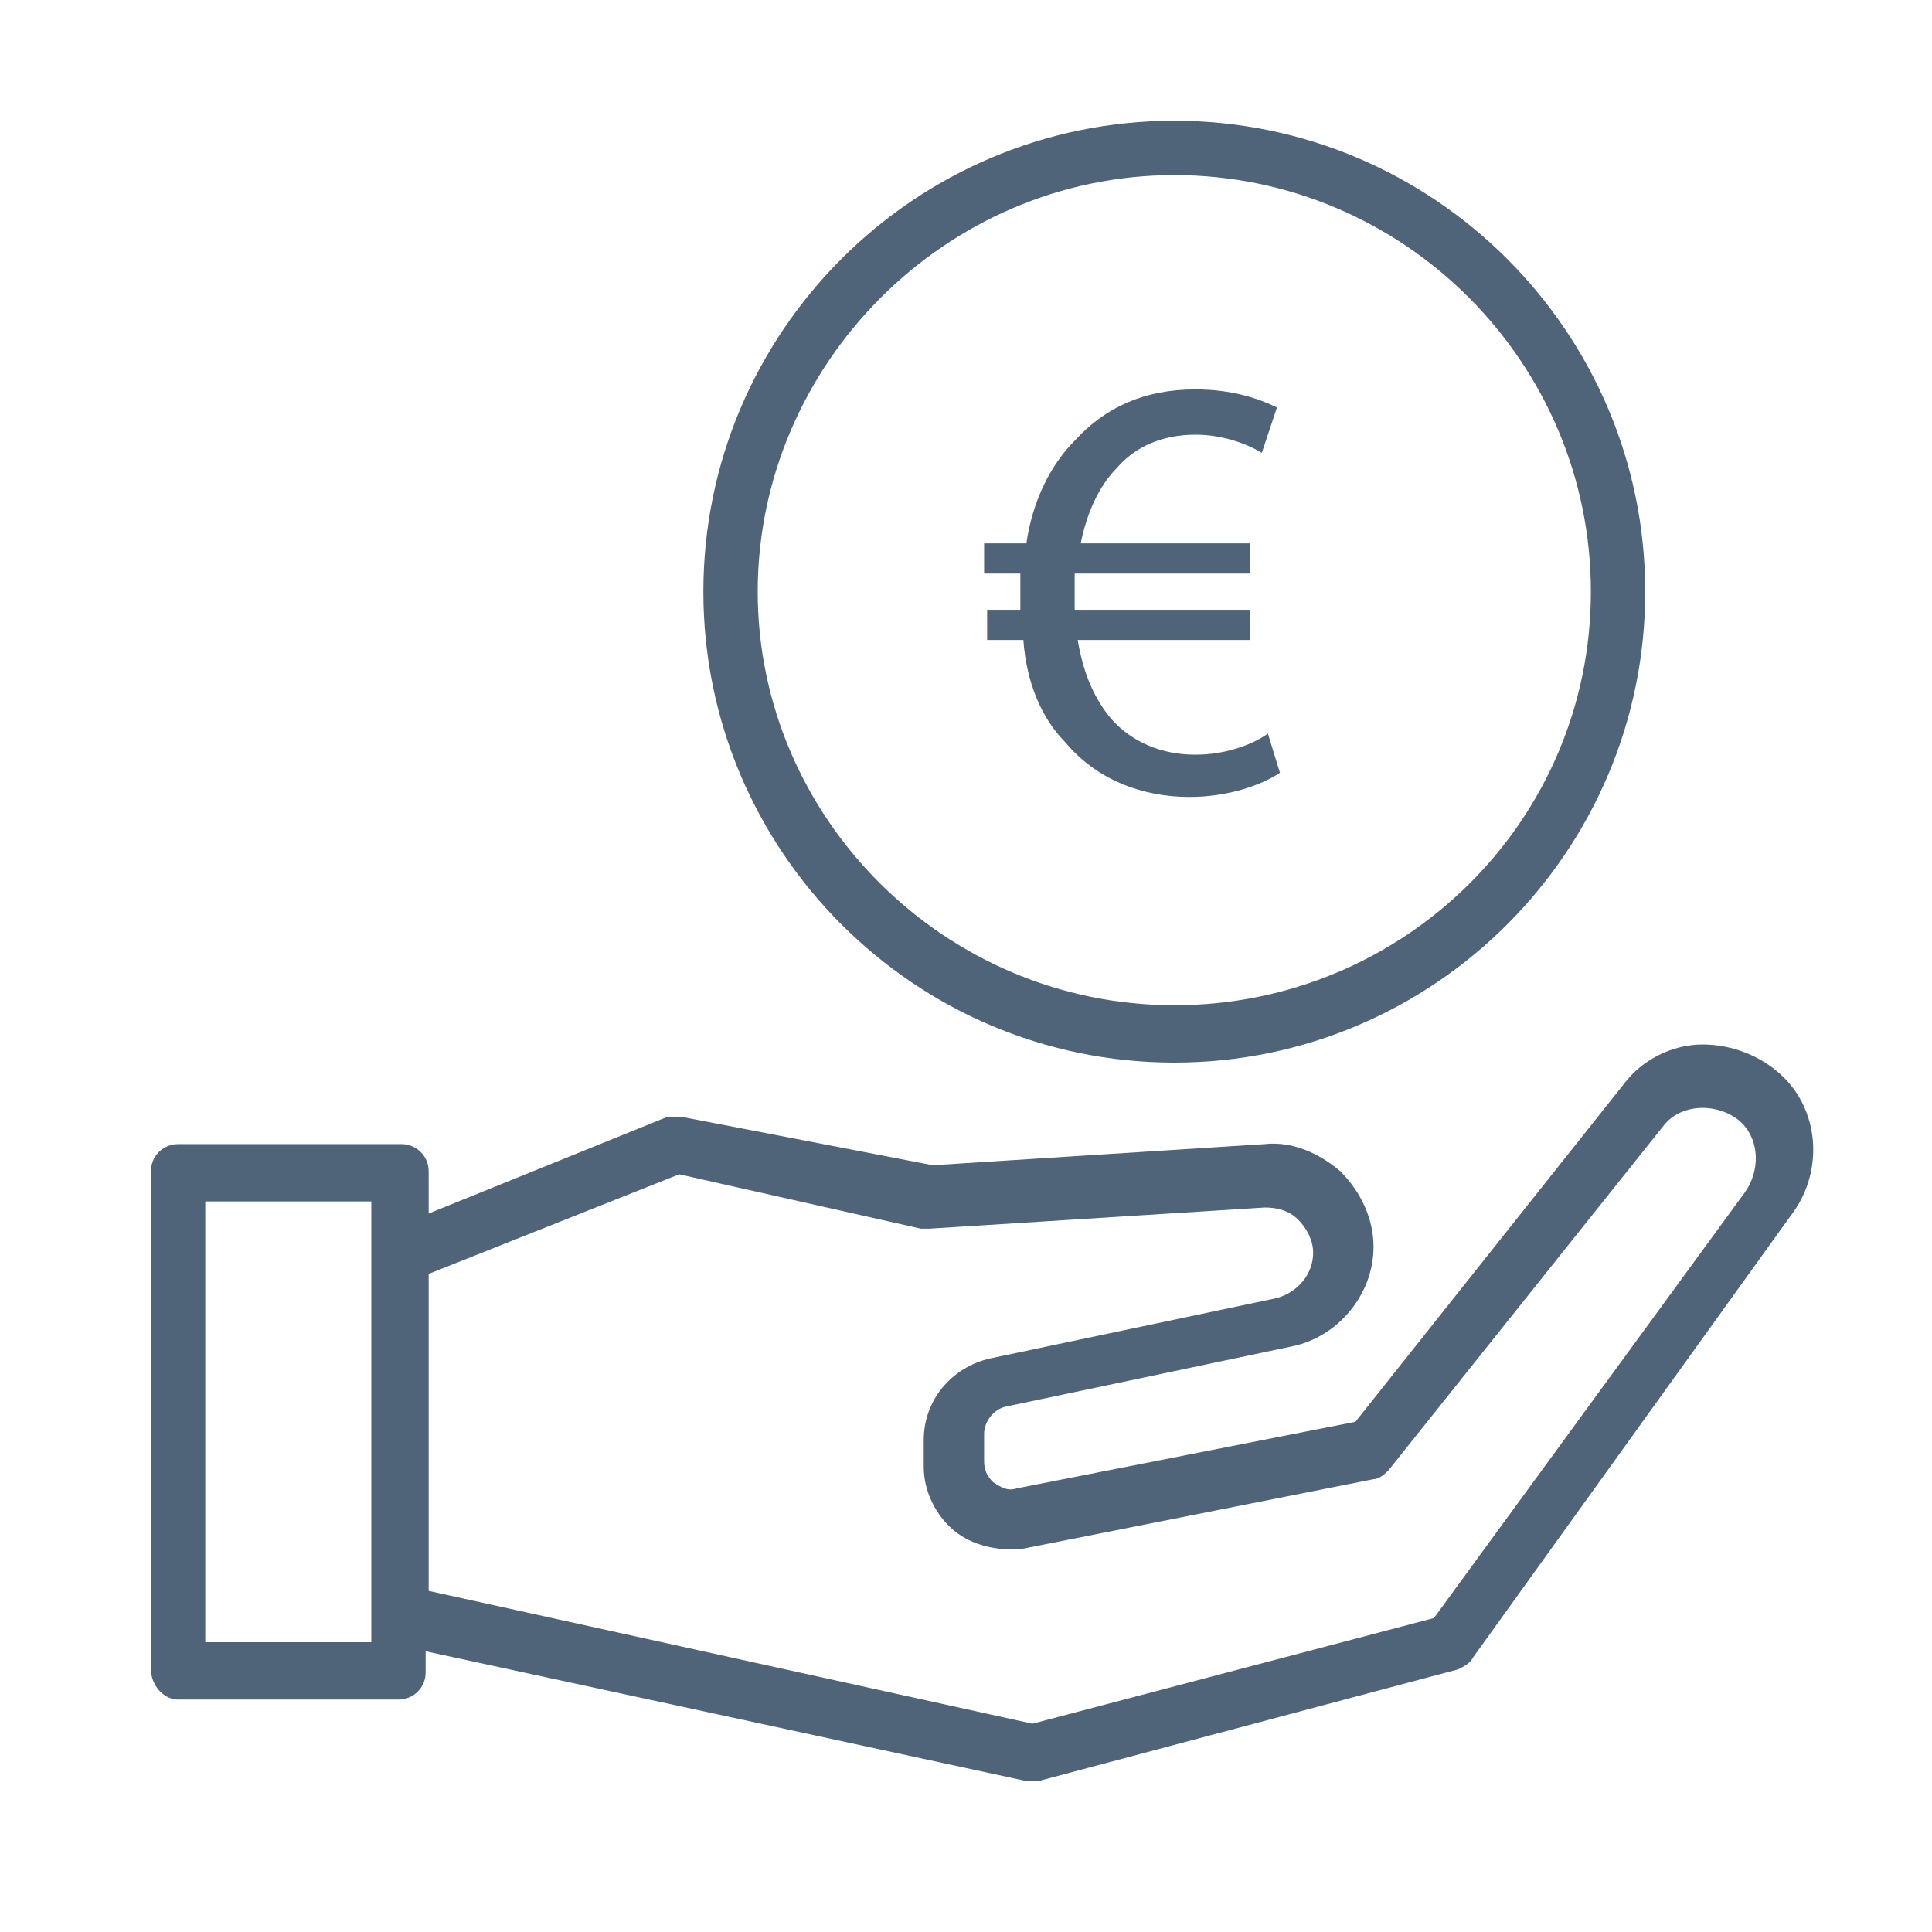
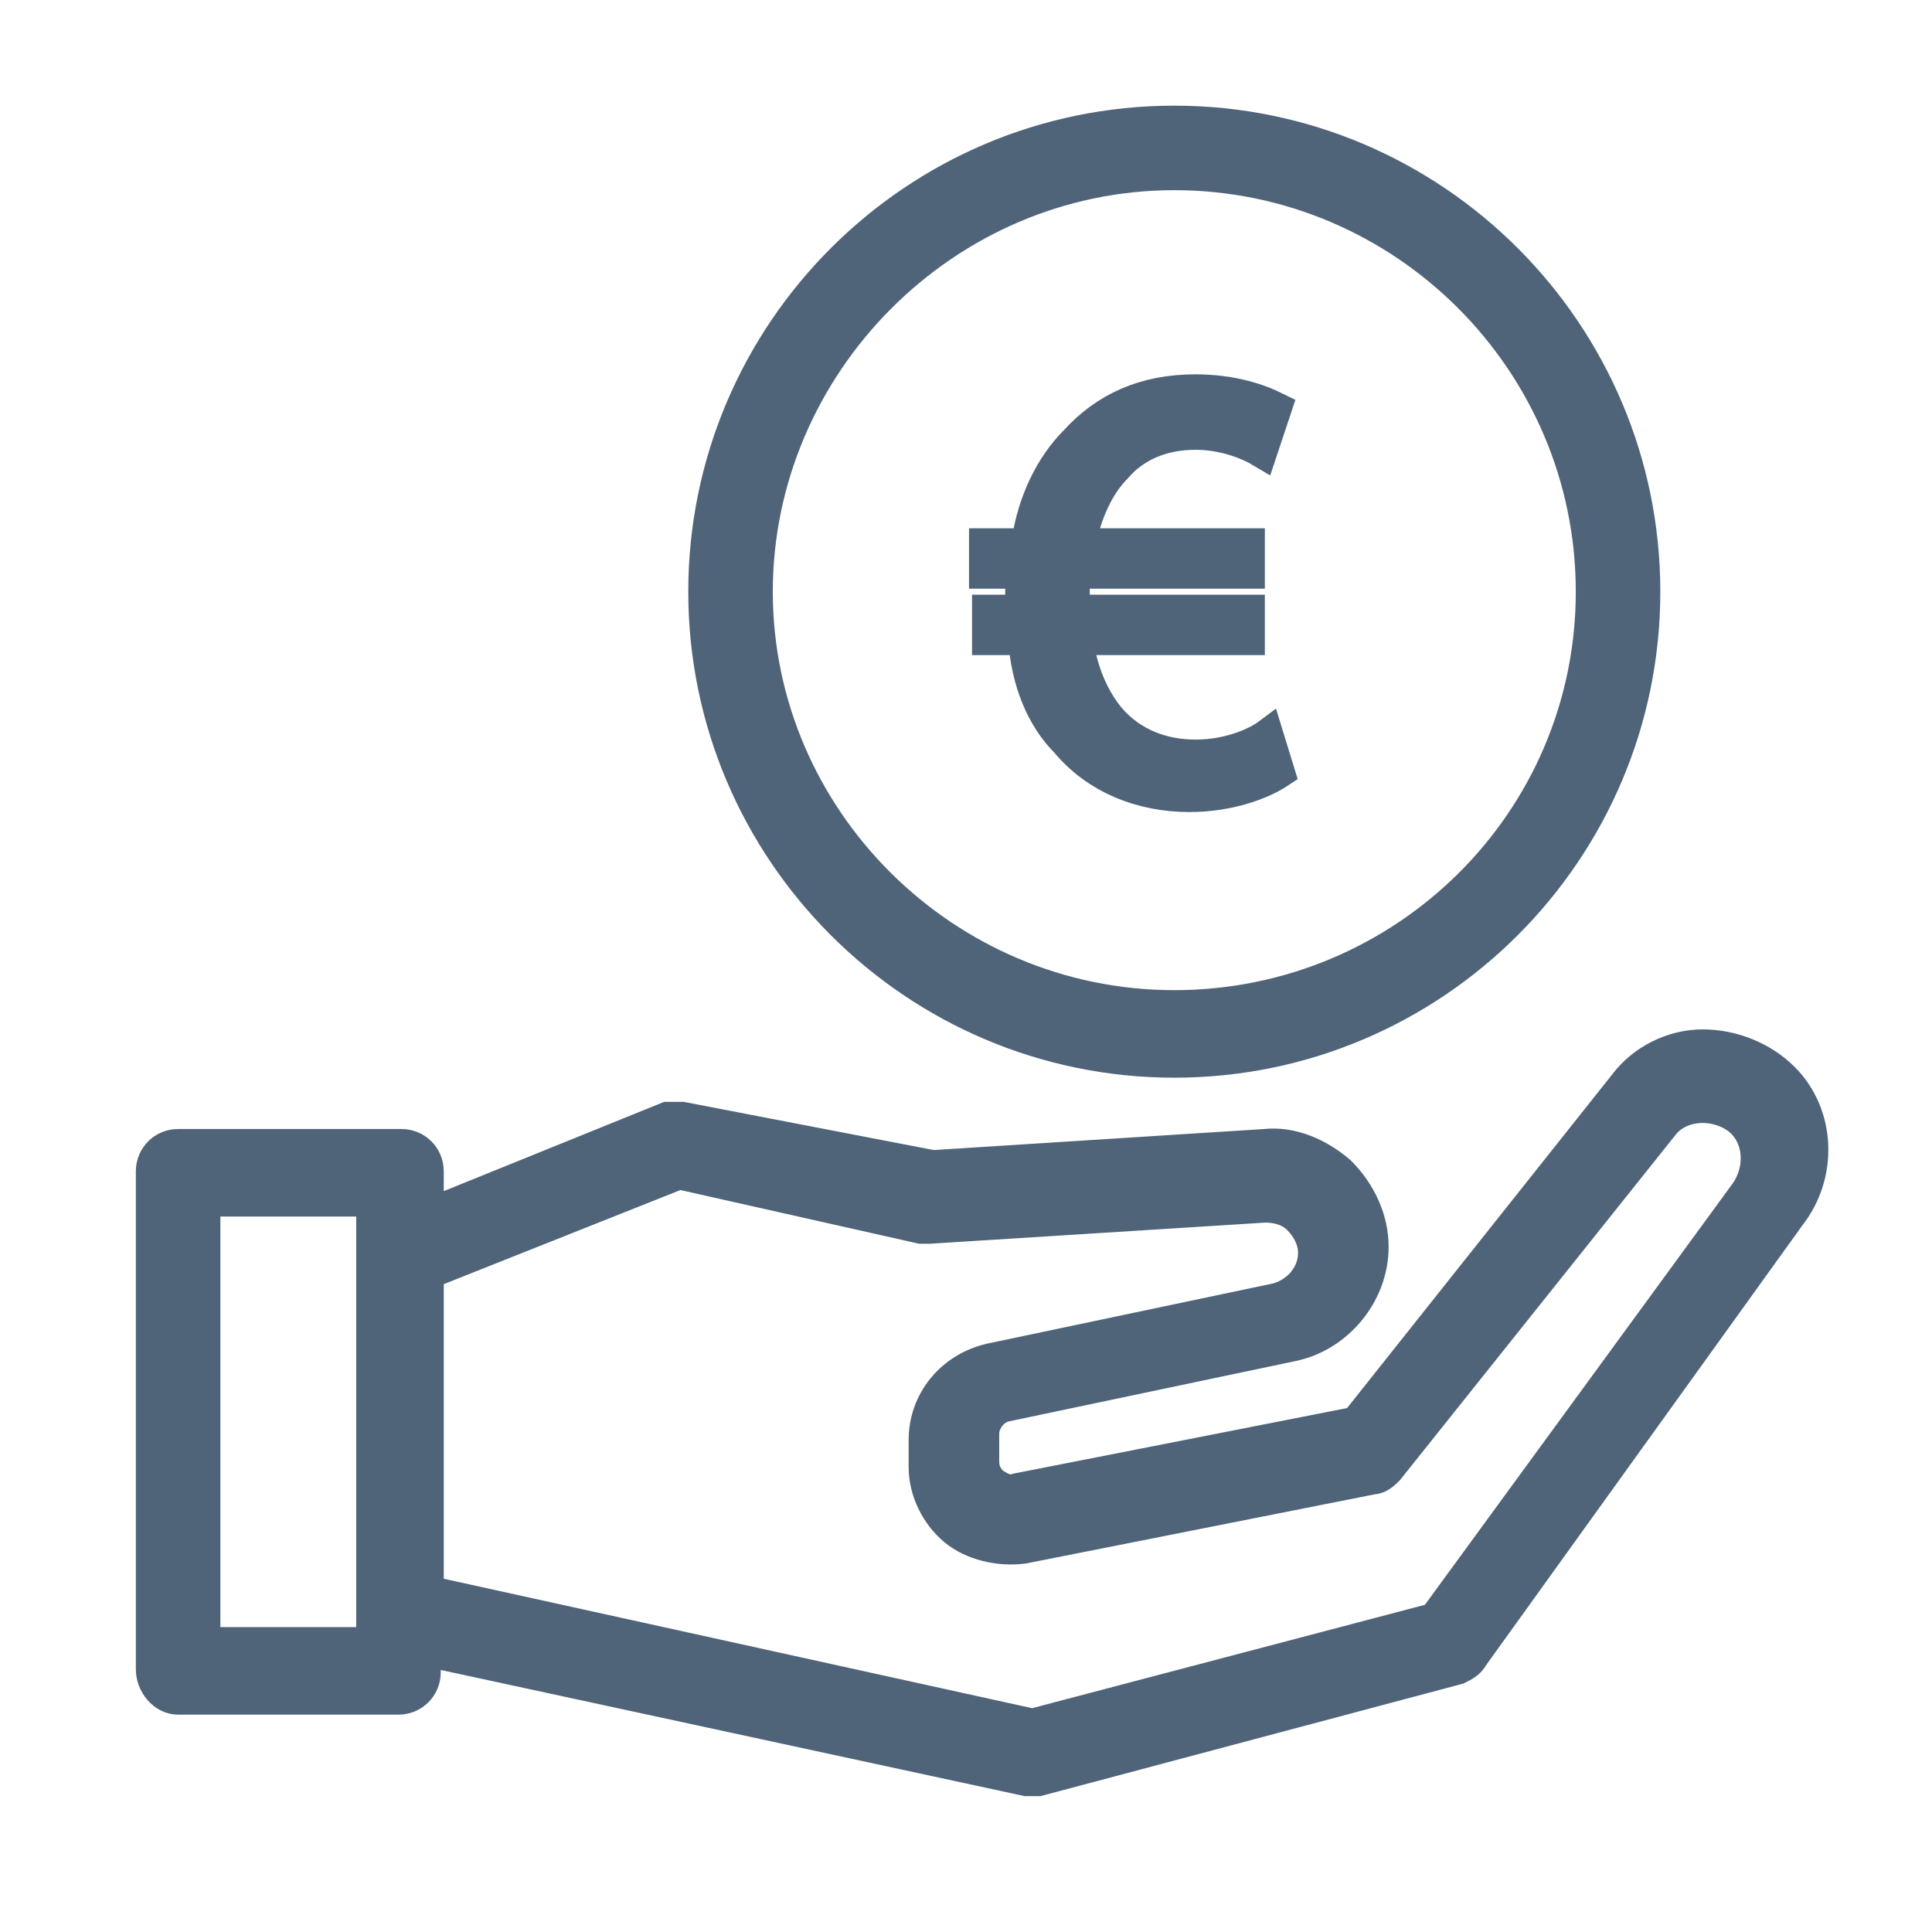
<svg xmlns="http://www.w3.org/2000/svg" version="1.1" id="Layer_1" x="0px" y="0px" viewBox="0 0 64 64" style="enable-background:new 0 0 64 64;" xml:space="preserve">
  <style type="text/css">
- 	.st0{fill:#4F6379;}
+ 	.st0{fill:#4F6379;stroke:#4F6379;stroke-miterlimit:10;}
</style>
  <g>
    <path class="st0" d="M23.3,19.6c0,8.6,7,15.6,15.6,15.6s15.6-7,15.6-15.6S47.5,4,38.9,4S23.3,11,23.3,19.6z M52.7,19.6   c0,7.6-6.2,13.7-13.8,13.7s-13.8-6.2-13.8-13.7S31.3,5.8,38.9,5.8S52.7,12,52.7,19.6z" />
    <path class="st0" d="M5.9,56.3h7.3c0.5,0,0.9-0.4,0.9-0.9v-0.7L34,59c0.1,0,0.1,0,0.2,0c0.1,0,0.2,0,0.2,0l13.9-3.7   c0.2-0.1,0.4-0.2,0.5-0.4l10.5-14.6c1.1-1.4,1-3.4-0.2-4.6c-0.7-0.7-1.7-1.1-2.7-1.1c-1,0-2,0.5-2.6,1.3l-8.9,11.2l-11.2,2.2   c-0.3,0.1-0.5,0-0.8-0.2c-0.2-0.2-0.3-0.4-0.3-0.7v-0.9c0-0.4,0.3-0.8,0.7-0.9l9.5-2c1.5-0.3,2.7-1.7,2.7-3.3   c0-0.9-0.4-1.8-1.1-2.5c-0.7-0.6-1.6-1-2.5-0.9l-11,0.7L22.6,37c-0.2,0-0.4,0-0.5,0l-7.9,3.2v-1.4c0-0.5-0.4-0.9-0.9-0.9H5.9   c-0.5,0-0.9,0.4-0.9,0.9v16.5C5,55.8,5.4,56.3,5.9,56.3z M22.5,38.9l8,1.8c0.1,0,0.2,0,0.3,0l11.1-0.7c0.4,0,0.8,0.1,1.1,0.4   c0.3,0.3,0.5,0.7,0.5,1.1c0,0.7-0.5,1.3-1.2,1.5l-9.5,2c-1.3,0.3-2.2,1.4-2.2,2.7v0.9c0,0.8,0.4,1.6,1,2.1c0.6,0.5,1.5,0.7,2.3,0.6   l11.6-2.3c0.2,0,0.4-0.2,0.5-0.3l9.1-11.4c0.3-0.4,0.8-0.6,1.3-0.6c0.5,0,1,0.2,1.3,0.5c0.6,0.6,0.6,1.6,0.1,2.3L47.5,53.6   l-13.3,3.5l-20-4.4V42.2L22.5,38.9z M6.8,39.8h5.5v1.8v11.9v0.9H6.8V39.8z" />
    <g>
      <path class="st0" d="M42.4,25.6c-0.6,0.4-1.7,0.8-3,0.8c-1.6,0-3.1-0.6-4.1-1.8c-0.8-0.8-1.3-2-1.4-3.4h-1.2v-1h1.1    c0-0.1,0-0.2,0-0.3c0-0.3,0-0.6,0-0.9h-1.2v-1H34c0.2-1.4,0.8-2.6,1.6-3.4c1-1.1,2.3-1.7,4-1.7c1.2,0,2.1,0.3,2.7,0.6L41.8,15    c-0.5-0.3-1.3-0.6-2.2-0.6c-1.1,0-2,0.4-2.6,1.1c-0.6,0.6-1,1.5-1.2,2.5h5.6v1h-5.8c0,0.3,0,0.6,0,0.8c0,0.1,0,0.2,0,0.4h5.8v1    h-5.7c0.2,1.2,0.6,2,1.1,2.6c0.7,0.8,1.7,1.2,2.8,1.2c1.1,0,2-0.4,2.4-0.7L42.4,25.6z" />
    </g>
  </g>
</svg>
